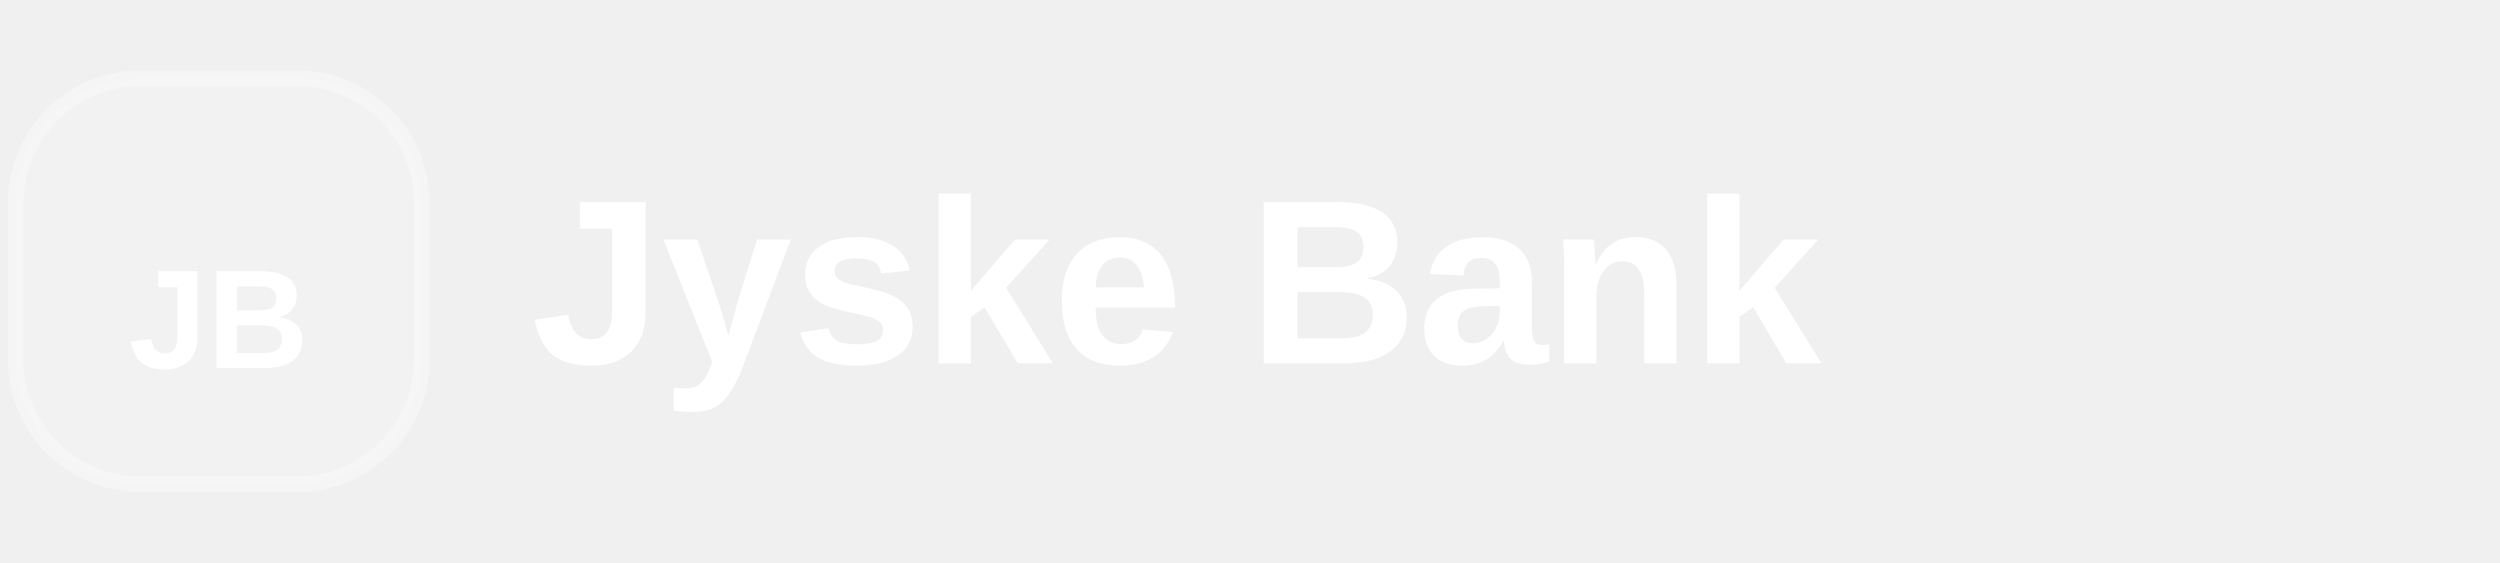
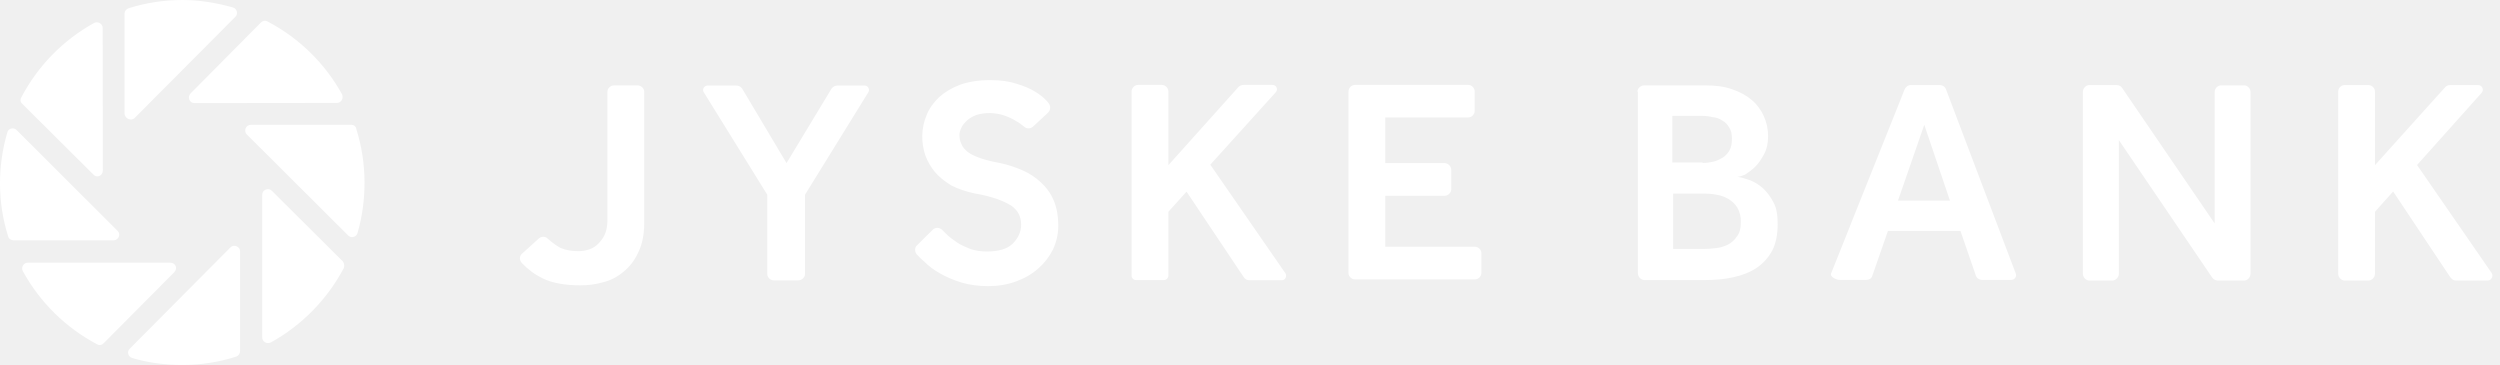
- <svg xmlns="http://www.w3.org/2000/svg" width="320" height="72" viewBox="0 0 320 72" fill="none">
-   <rect x="2" y="10" width="52" height="52" rx="16" fill="white" fill-opacity="0.16" stroke="white" stroke-opacity="0.32" stroke-width="2" />
-   <text x="28" y="42" text-anchor="middle" dominant-baseline="middle" fill="white" font-family="Poppins, Arial, sans-serif" font-size="18" font-weight="700" letter-spacing="0">JB</text>
-   <text x="68" y="38" dominant-baseline="middle" fill="white" font-family="Poppins, Arial, sans-serif" font-size="30" font-weight="700" letter-spacing="0">Jyske Bank</text>
+ <svg xmlns="http://www.w3.org/2000/svg" width="274" height="40" viewBox="0 0 274 40" fill="none">
+   <path fill-rule="evenodd" clip-rule="evenodd" d="M59.043 26.148C59.34 25.885 59.777 25.885 60.021 26.148C60.534 26.602 60.999 26.941 61.419 27.162C62.013 27.425 62.659 27.529 63.427 27.529C63.812 27.529 64.178 27.46 64.563 27.337C64.959 27.209 65.302 26.993 65.593 26.69C65.89 26.375 66.135 26.06 66.309 25.641C66.484 25.209 66.572 24.725 66.572 24.189V10.057C66.572 9.69 66.903 9.357 67.305 9.357H69.873C70.275 9.357 70.606 9.69 70.606 10.057V24.451C70.606 25.728 70.379 26.795 69.96 27.652C69.541 28.561 68.999 29.244 68.353 29.768C67.672 30.345 66.938 30.73 66.082 30.94C65.227 31.185 64.441 31.272 63.585 31.272C61.943 31.272 60.528 31.027 59.462 30.503C58.606 30.083 57.873 29.541 57.174 28.806C56.912 28.491 56.912 28.054 57.227 27.792L59.043 26.148ZM84.091 21.338L77.121 10.092C76.929 9.794 77.191 9.375 77.558 9.375H80.685C80.947 9.375 81.209 9.497 81.349 9.725L86.204 17.875L91.13 9.725C91.287 9.497 91.532 9.375 91.794 9.375H94.763C95.13 9.375 95.357 9.794 95.182 10.092L88.231 21.338V30.031C88.231 30.398 87.881 30.73 87.479 30.73H84.824C84.423 30.73 84.091 30.398 84.091 30.031V21.338ZM102.239 25.168C102.518 24.906 102.938 24.906 103.252 25.186L103.671 25.606C104.021 25.955 104.44 26.27 104.859 26.55C105.296 26.865 105.802 27.057 106.344 27.285C106.903 27.477 107.497 27.564 108.178 27.564C109.447 27.564 110.379 27.285 110.973 26.725C111.566 26.13 111.916 25.448 111.916 24.644C111.916 24.171 111.828 23.804 111.654 23.454C111.497 23.122 111.182 22.772 110.815 22.527C110.379 22.265 109.872 22.02 109.226 21.793C108.597 21.583 107.776 21.355 106.815 21.198C105.837 20.988 104.987 20.697 104.265 20.324C103.532 19.881 102.938 19.397 102.484 18.872C102.012 18.312 101.663 17.683 101.418 17.035C100.929 15.584 100.964 14.027 101.558 12.61C101.837 11.893 102.326 11.229 102.92 10.652C103.532 10.109 104.3 9.637 105.226 9.287C106.169 8.955 107.27 8.78 108.51 8.78C109.651 8.78 110.623 8.914 111.427 9.182C112.242 9.427 112.923 9.719 113.47 10.057C114.018 10.395 114.443 10.739 114.745 11.089C114.798 11.159 114.885 11.229 114.92 11.299C115.165 11.596 115.165 12.016 114.885 12.331L113.208 13.887C112.929 14.132 112.51 14.132 112.248 13.887C112.003 13.695 111.741 13.467 111.339 13.258C111.002 13.036 110.582 12.838 110.082 12.663C109.086 12.331 107.986 12.296 106.99 12.61C106.594 12.762 106.256 12.96 105.977 13.205C105.715 13.467 105.488 13.712 105.383 13.975C105.226 14.29 105.156 14.534 105.156 14.797C105.156 15.164 105.226 15.496 105.383 15.811C105.488 16.091 105.75 16.406 106.082 16.668C106.414 16.913 106.85 17.123 107.444 17.333C108.038 17.543 108.772 17.718 109.628 17.875C110.466 18.05 111.235 18.312 112.021 18.645C112.789 18.977 113.47 19.414 114.064 19.974C114.658 20.516 115.147 21.163 115.479 21.95C115.817 22.731 115.986 23.67 115.986 24.766C115.986 25.693 115.758 26.602 115.392 27.372C114.99 28.159 114.466 28.841 113.785 29.436C113.098 30.042 112.283 30.515 111.339 30.853C110.419 31.191 109.4 31.36 108.283 31.36C107.235 31.36 106.256 31.22 105.401 30.975C104.562 30.713 103.759 30.38 103.077 29.996C102.396 29.611 101.802 29.191 101.296 28.666C100.981 28.422 100.737 28.142 100.475 27.879C100.23 27.564 100.23 27.11 100.527 26.865L102.239 25.168ZM124.754 9.305H127.322C127.723 9.305 128.055 9.637 128.055 10.039V18.102L135.723 9.55C135.88 9.392 136.073 9.305 136.3 9.305H139.461C139.898 9.305 140.125 9.812 139.81 10.127L132.649 18.05L140.876 29.943C141.086 30.258 140.876 30.713 140.492 30.713H136.928C136.672 30.713 136.468 30.602 136.317 30.38L130.046 21.006L128.055 23.209V30.206C128.055 30.468 127.828 30.695 127.584 30.695H124.492C124.247 30.695 124.02 30.468 124.02 30.206V10.039C124.02 9.637 124.352 9.305 124.754 9.305ZM148.526 9.305H160.928C161.295 9.305 161.627 9.637 161.627 10.039V12.156C161.627 12.523 161.295 12.873 160.928 12.873H151.828V17.875H158.325C158.71 17.875 159.059 18.225 159.059 18.627V20.743C159.059 21.111 158.71 21.46 158.325 21.46H151.828V27.04H161.627C162.028 27.04 162.36 27.372 162.36 27.739V29.926C162.36 30.293 162.028 30.625 161.627 30.625H148.526C148.125 30.625 147.793 30.293 147.793 29.926V10.057C147.793 9.637 148.107 9.305 148.526 9.305ZM179.461 10.057C179.461 9.69 179.81 9.357 180.194 9.357H186.814C187.949 9.357 188.945 9.462 189.818 9.777C190.674 10.057 191.408 10.459 192.002 10.966C193.137 11.928 193.783 13.415 193.783 14.902C193.783 15.683 193.644 16.336 193.364 16.86C193.05 17.438 192.77 17.875 192.369 18.277C192.002 18.645 191.6 18.907 191.268 19.134C190.884 19.297 190.593 19.379 190.395 19.379C190.762 19.414 191.233 19.554 191.74 19.729C192.264 19.921 192.77 20.236 193.19 20.603C193.644 21.023 194.045 21.53 194.377 22.195C194.727 22.807 194.831 23.629 194.831 24.574C194.831 25.693 194.639 26.69 194.238 27.46C193.818 28.229 193.277 28.841 192.543 29.349C191.821 29.827 190.971 30.171 189.993 30.38C189.032 30.608 187.949 30.695 186.849 30.695H180.229C179.862 30.695 179.513 30.345 179.513 29.943V10.057H179.461ZM186.605 17.858C187.024 17.858 187.391 17.805 187.792 17.718C188.159 17.63 188.491 17.455 188.84 17.263C189.155 17.035 189.399 16.773 189.574 16.441C189.749 16.091 189.818 15.724 189.818 15.216C189.818 14.709 189.749 14.307 189.521 13.975C189.312 13.625 189.085 13.38 188.753 13.205C188.439 12.978 188.072 12.873 187.705 12.838C187.309 12.745 186.919 12.698 186.535 12.698H183.286V17.805H186.605V17.858ZM186.762 27.285C187.123 27.285 187.548 27.256 188.037 27.197C188.491 27.162 188.928 27.022 189.347 26.83C189.778 26.608 190.115 26.305 190.36 25.92C190.674 25.553 190.797 24.993 190.797 24.311C190.814 23.769 190.674 23.209 190.412 22.755C190.168 22.352 189.818 22.038 189.434 21.81C189.067 21.583 188.631 21.425 188.124 21.338C187.653 21.25 187.216 21.216 186.797 21.216H183.373V27.285H186.762ZM209.434 9.322H212.595C212.91 9.322 213.172 9.497 213.277 9.777L220.927 29.978C221.067 30.31 220.805 30.678 220.421 30.678H217.242C216.927 30.678 216.648 30.485 216.56 30.223L214.866 25.308H206.919L205.207 30.223C205.137 30.52 204.84 30.678 204.543 30.678H201.626C201.224 30.678 200.543 30.31 200.683 29.978L208.753 9.777C208.875 9.515 209.119 9.322 209.434 9.322ZM213.713 21.985L210.901 13.677L208.019 21.985H213.713ZM228.997 9.322H231.966C232.228 9.322 232.455 9.445 232.56 9.602L242.726 24.486V10.092C242.726 9.69 243.058 9.357 243.425 9.357H245.957C246.324 9.357 246.656 9.69 246.656 10.092V29.996C246.656 30.398 246.324 30.748 245.957 30.748H243.058C242.813 30.748 242.586 30.59 242.464 30.433L232.228 15.356V29.996C232.228 30.398 231.879 30.748 231.512 30.748H228.997C228.63 30.748 228.281 30.398 228.281 29.996V10.092C228.281 9.655 228.63 9.322 228.997 9.322ZM256.996 9.322H259.564C259.966 9.322 260.298 9.655 260.298 10.039V18.102L267.966 9.585C268.105 9.41 268.315 9.322 268.542 9.322H271.599C272.053 9.322 272.297 9.864 271.966 10.197L264.909 18.085L273.066 29.891C273.328 30.223 273.066 30.748 272.647 30.748H269.153C268.909 30.748 268.717 30.59 268.56 30.398L262.289 20.988L260.298 23.209V29.996C260.298 30.398 259.966 30.748 259.564 30.748H256.996C256.595 30.748 256.263 30.398 256.263 29.996V10.092C256.263 9.655 256.56 9.322 256.996 9.322ZM39.044 14.115C39.637 15.986 39.952 17.997 39.952 20.026C39.952 21.933 39.69 23.804 39.183 25.553C39.044 25.973 38.502 26.148 38.17 25.816L27.079 14.762C26.642 14.359 26.956 13.677 27.498 13.677H38.502C38.782 13.677 39.009 13.852 39.044 14.115ZM37.681 29.384C35.864 32.812 33.07 35.662 29.681 37.534C29.244 37.744 28.738 37.446 28.738 36.974V21.338C28.738 20.796 29.419 20.534 29.786 20.901L37.576 28.649C37.733 28.876 37.768 29.156 37.681 29.384ZM26.31 27.512V38.496C26.31 38.758 26.135 39.003 25.873 39.09C24.004 39.685 22.031 40 19.987 40C18.066 40 16.197 39.755 14.467 39.23C14.048 39.09 13.874 38.566 14.223 38.216L25.262 27.11C25.629 26.742 26.31 27.022 26.31 27.512ZM19.096 29.838L11.358 37.621C11.184 37.814 10.904 37.884 10.66 37.744C7.201 35.925 4.372 33.126 2.503 29.716C2.276 29.296 2.59 28.789 3.044 28.789H18.66C19.236 28.789 19.515 29.401 19.096 29.838ZM12.441 26.34H1.49C1.228 26.34 0.966 26.183 0.896 25.92C-0.275 22.212 -0.292 18.225 0.808 14.499C0.913 14.08 1.49 13.905 1.821 14.255L12.895 25.308C13.28 25.676 12.983 26.34 12.441 26.34ZM10.223 19.117L2.45 11.386C2.241 11.229 2.188 10.931 2.328 10.687C4.144 7.223 6.922 4.39 10.31 2.519C10.729 2.291 11.254 2.606 11.254 3.061L11.271 18.697C11.271 19.274 10.59 19.554 10.223 19.117ZM13.646 12.488V1.504C13.646 1.242 13.821 0.997 14.083 0.909C15.952 0.315 17.961 0 19.987 0C21.891 0 23.76 0.315 25.541 0.822C25.961 0.944 26.135 1.504 25.803 1.836L14.764 12.925C14.398 13.31 13.716 13.013 13.646 12.488ZM20.878 10.249L28.598 2.466C28.773 2.274 29.087 2.204 29.332 2.361C32.755 4.145 35.62 6.944 37.489 10.337C37.681 10.774 37.402 11.281 36.913 11.281L21.297 11.299C20.756 11.299 20.511 10.634 20.878 10.249Z" fill="white" />
</svg>
